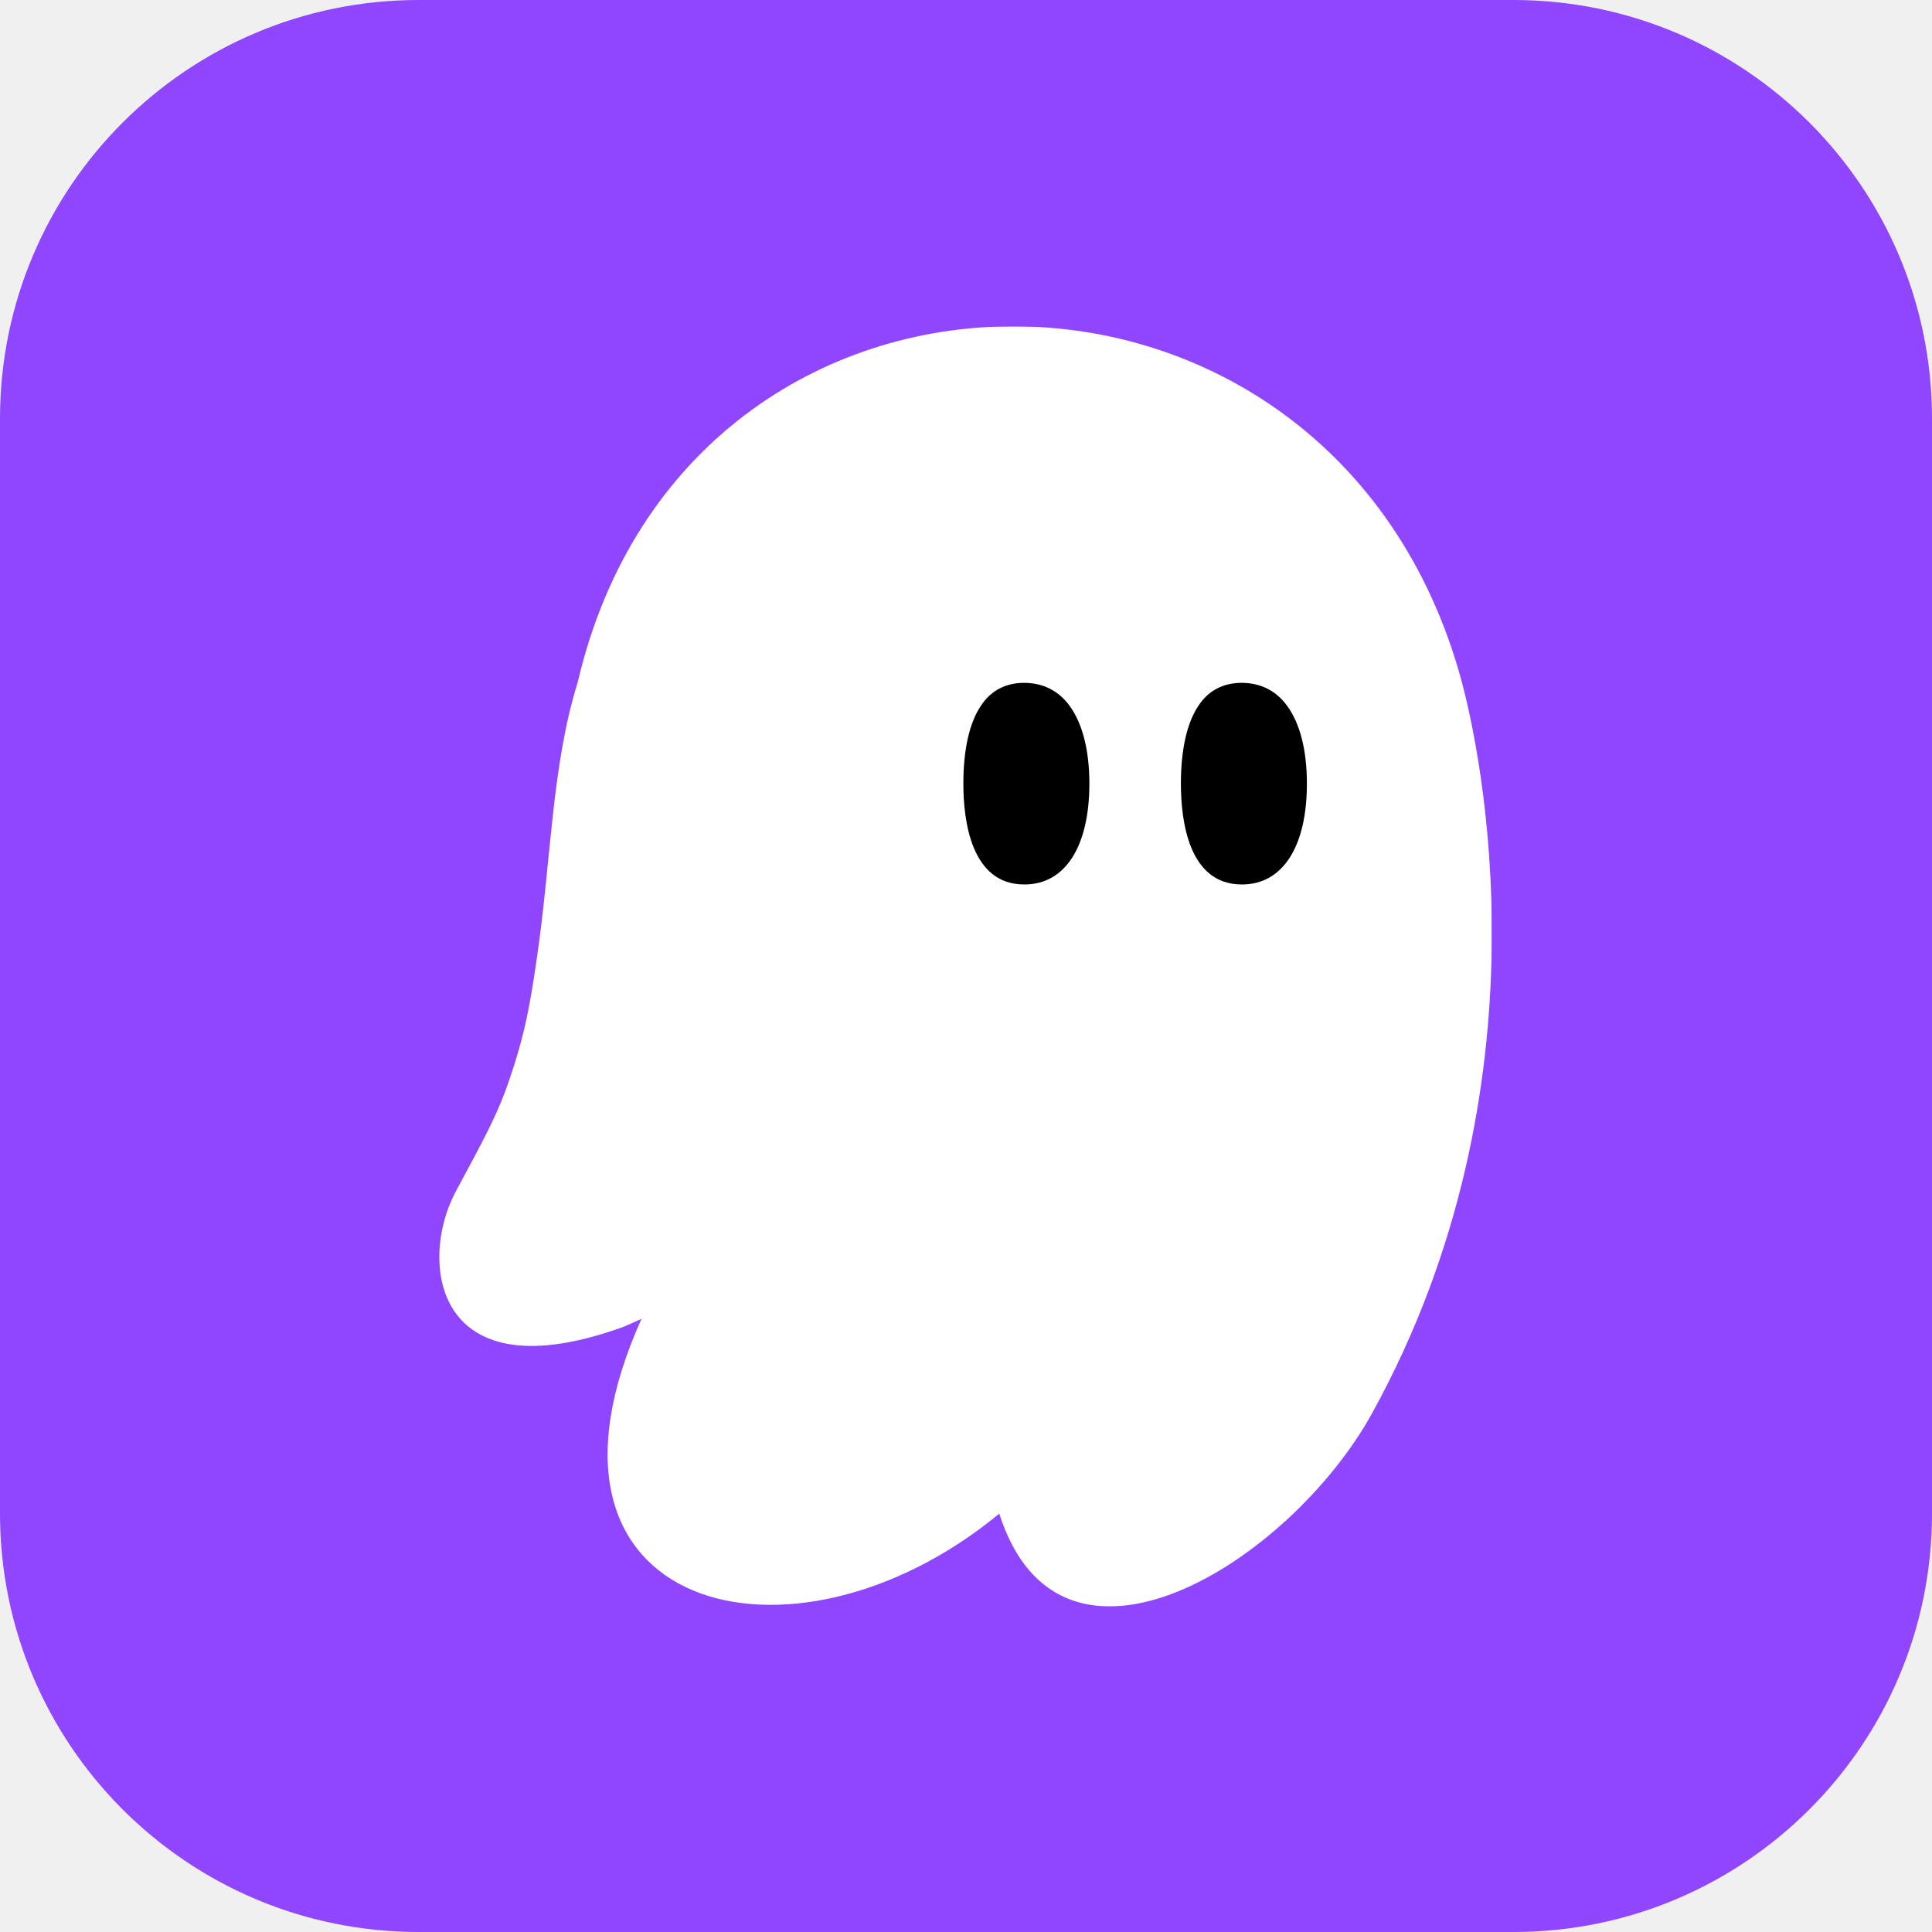
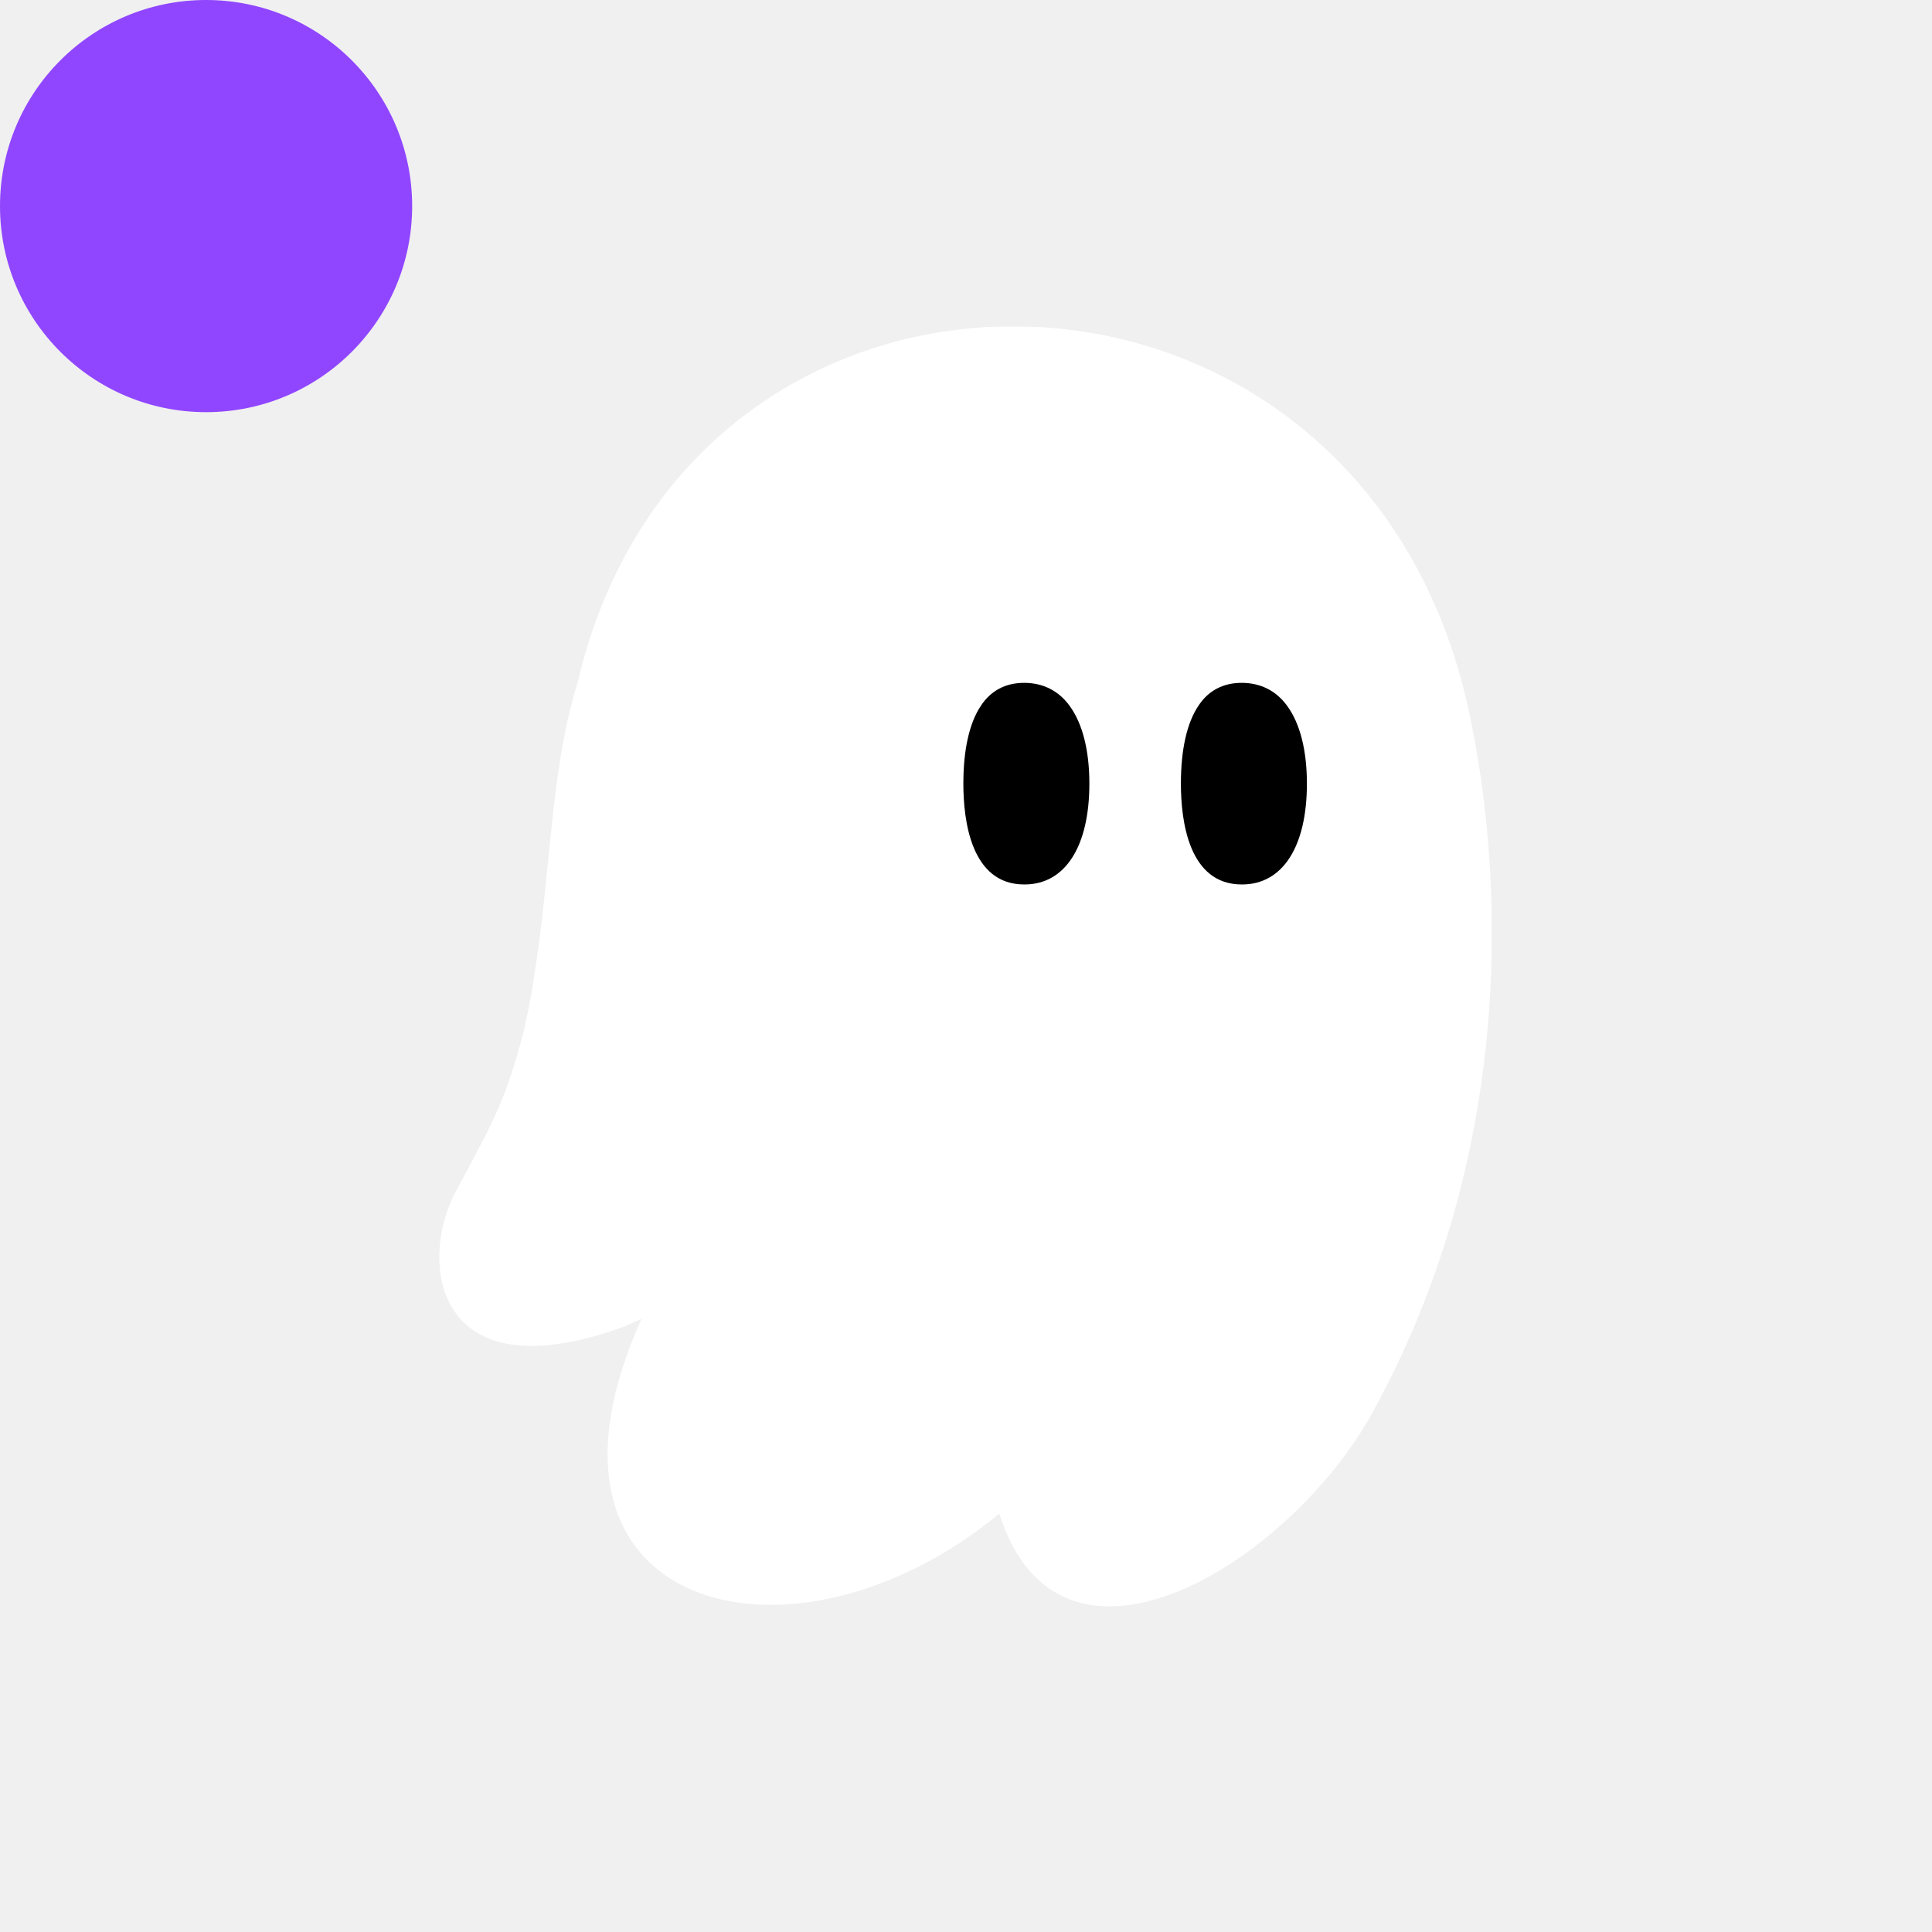
- <svg xmlns="http://www.w3.org/2000/svg" width="1200" height="1200" viewBox="0 0 1200 1200" fill="none">
-   <rect width="1200" height="1200" rx="260" fill="#9046FF" />
+ <svg xmlns="http://www.w3.org/2000/svg" width="256" height="256" viewBox="0 0 1200 1200" fill="none">
+   <rect width="256" height="256" rx="260" fill="#9046FF" />
  <mask id="mask0_1106_4856" style="mask-type:luminance" maskUnits="userSpaceOnUse" x="272" y="202" width="655" height="796">
    <path d="M926.578 202.793H272.637V997.857H926.578V202.793Z" fill="white" />
  </mask>
  <g mask="url(#mask0_1106_4856)">
    <path d="M398.554 818.914C316.315 1001.03 491.477 1046.74 620.672 940.156C658.687 1059.66 801.052 970.473 852.234 877.795C964.787 673.567 919.318 465.357 907.64 422.374C827.637 129.443 427.623 128.946 358.8 423.865C342.651 475.544 342.402 534.18 333.458 595.051C328.986 625.86 325.507 645.488 313.83 677.785C306.873 696.424 297.68 712.819 282.773 740.645C259.915 783.881 269.604 867.113 387.87 823.883L399.051 818.914H398.554Z" fill="white" />
    <path d="M636.123 549.353C603.328 549.353 598.359 510.097 598.359 486.742C598.359 465.623 602.086 448.977 609.293 438.293C615.504 428.852 624.697 424.131 636.123 424.131C647.555 424.131 657.492 428.852 664.447 438.541C672.398 449.474 676.623 466.12 676.623 486.742C676.623 525.998 661.471 549.353 636.375 549.353H636.123Z" fill="black" />
    <path d="M771.24 549.353C738.445 549.353 733.477 510.097 733.477 486.742C733.477 465.623 737.203 448.977 744.41 438.293C750.621 428.852 759.814 424.131 771.24 424.131C782.672 424.131 792.609 428.852 799.564 438.541C807.516 449.474 811.74 466.12 811.74 486.742C811.74 525.998 796.588 549.353 771.492 549.353H771.24Z" fill="black" />
  </g>
</svg>
